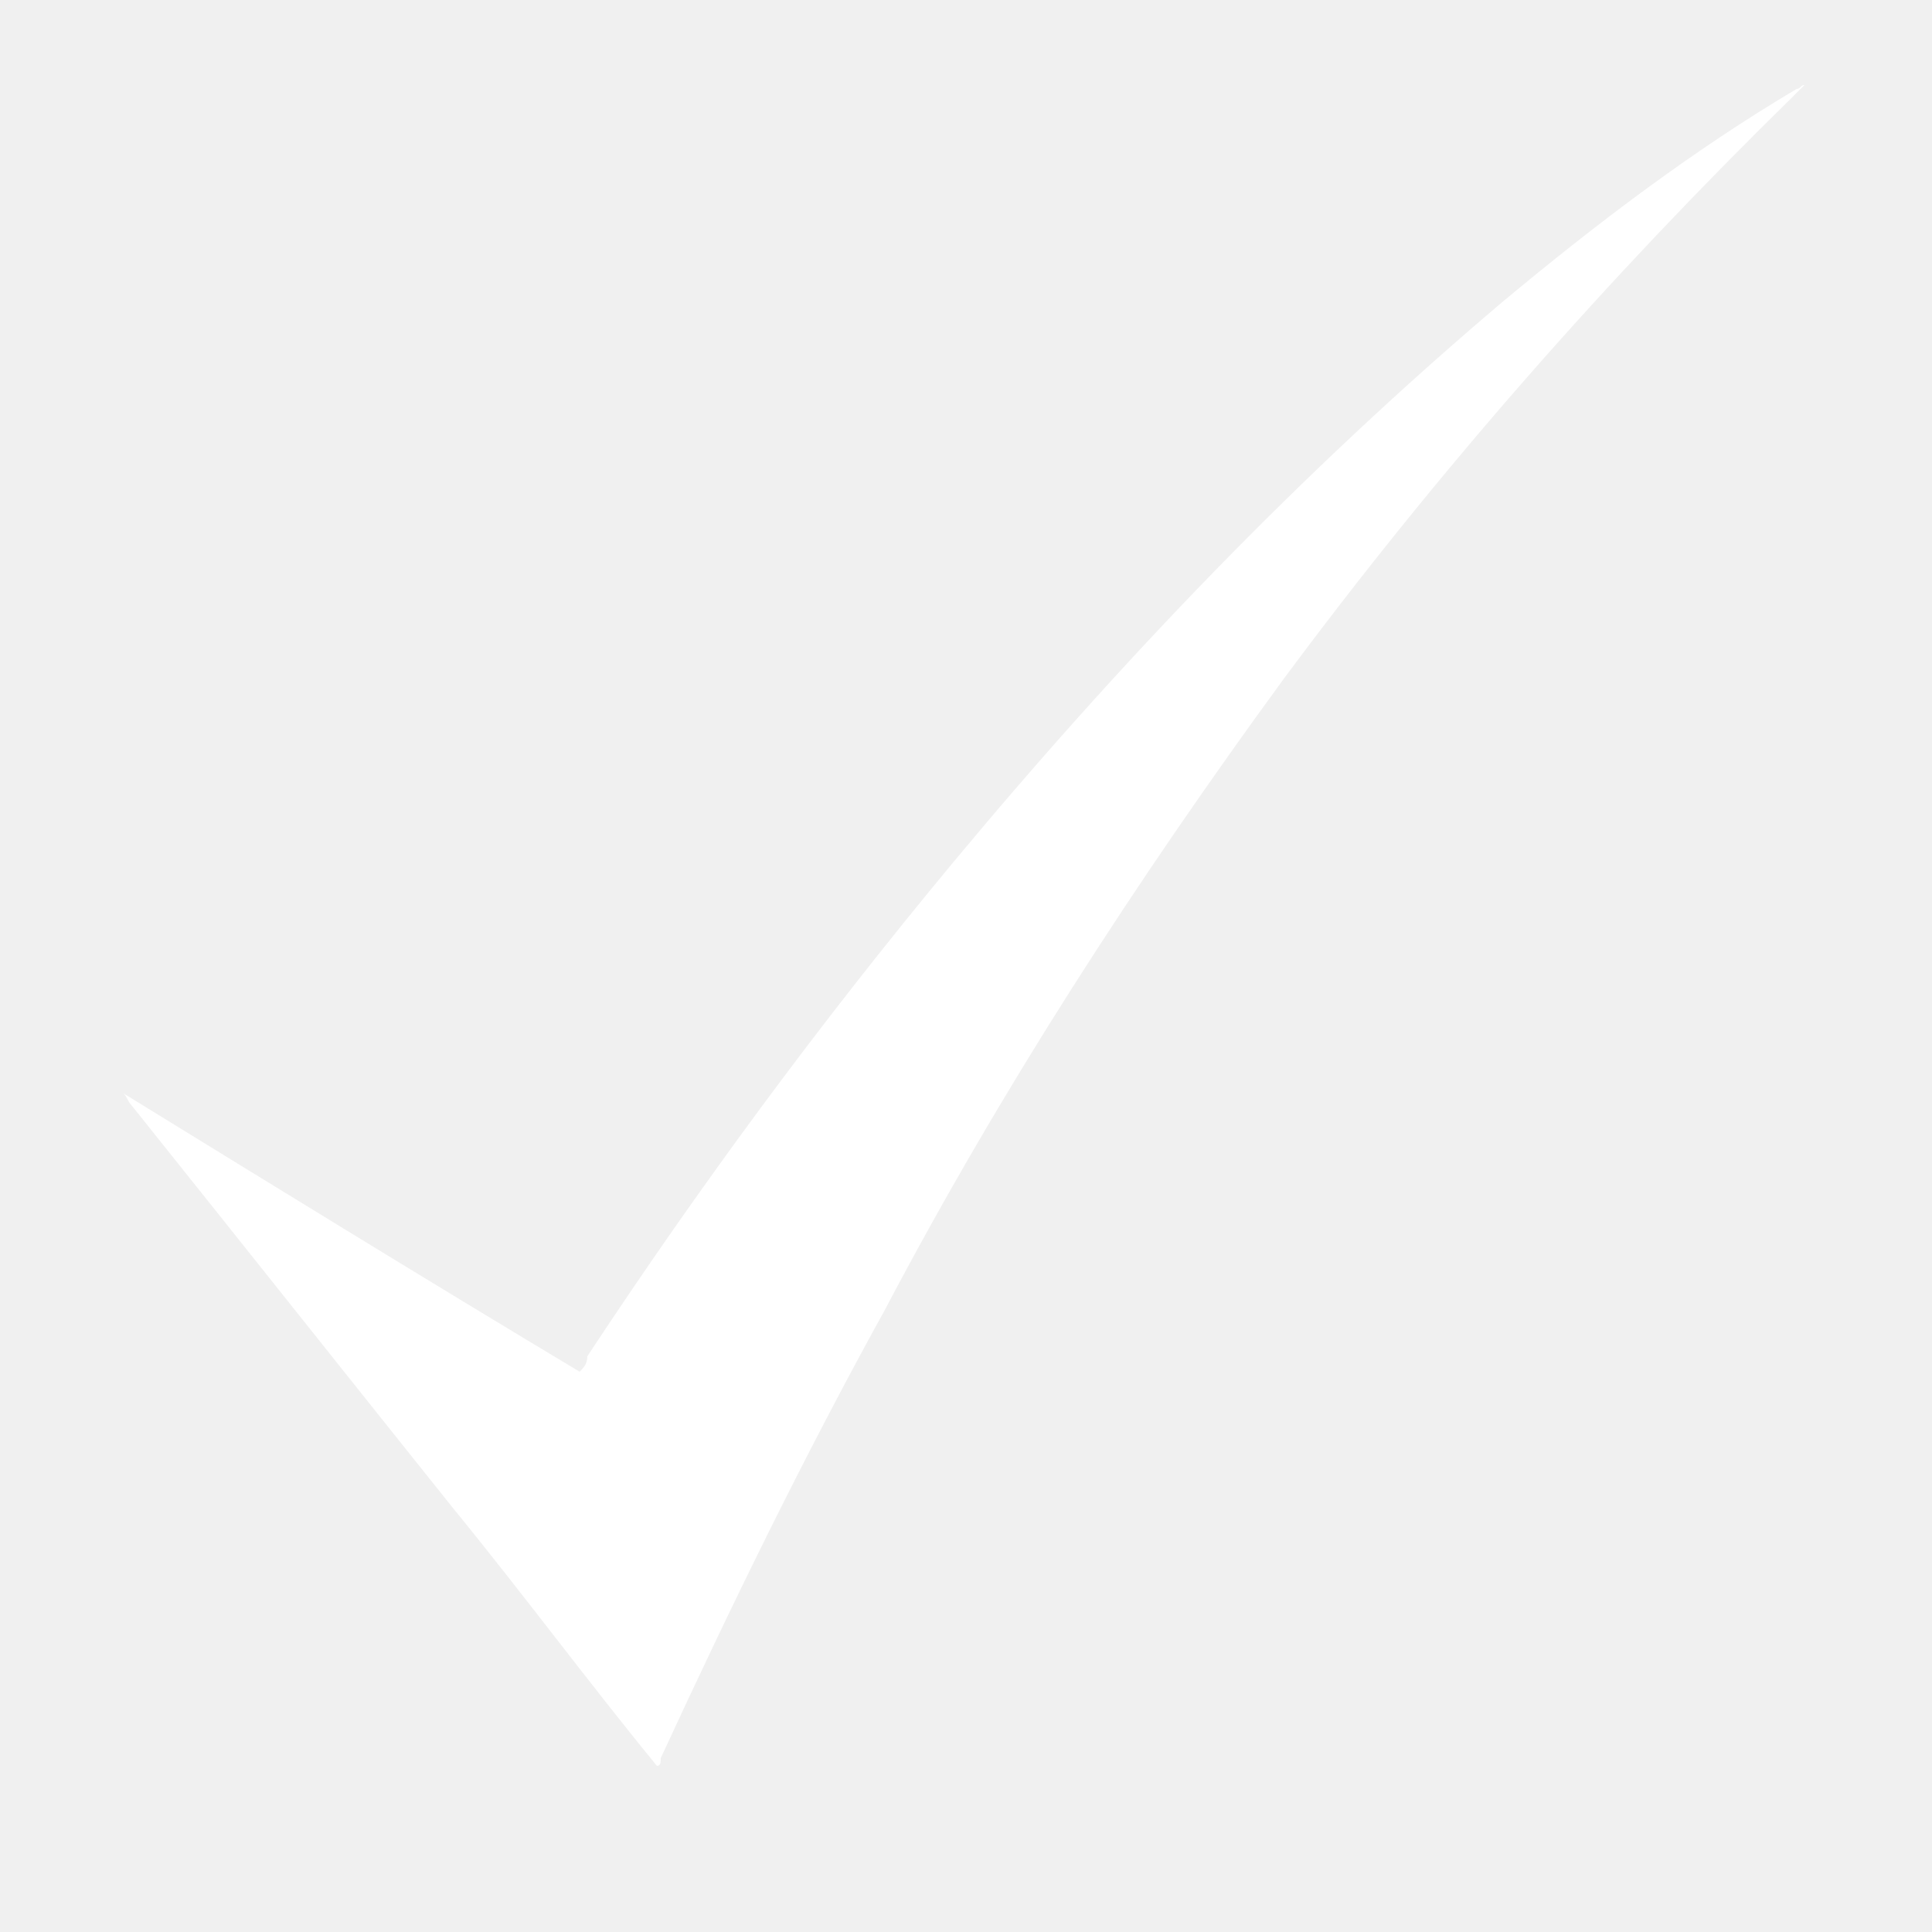
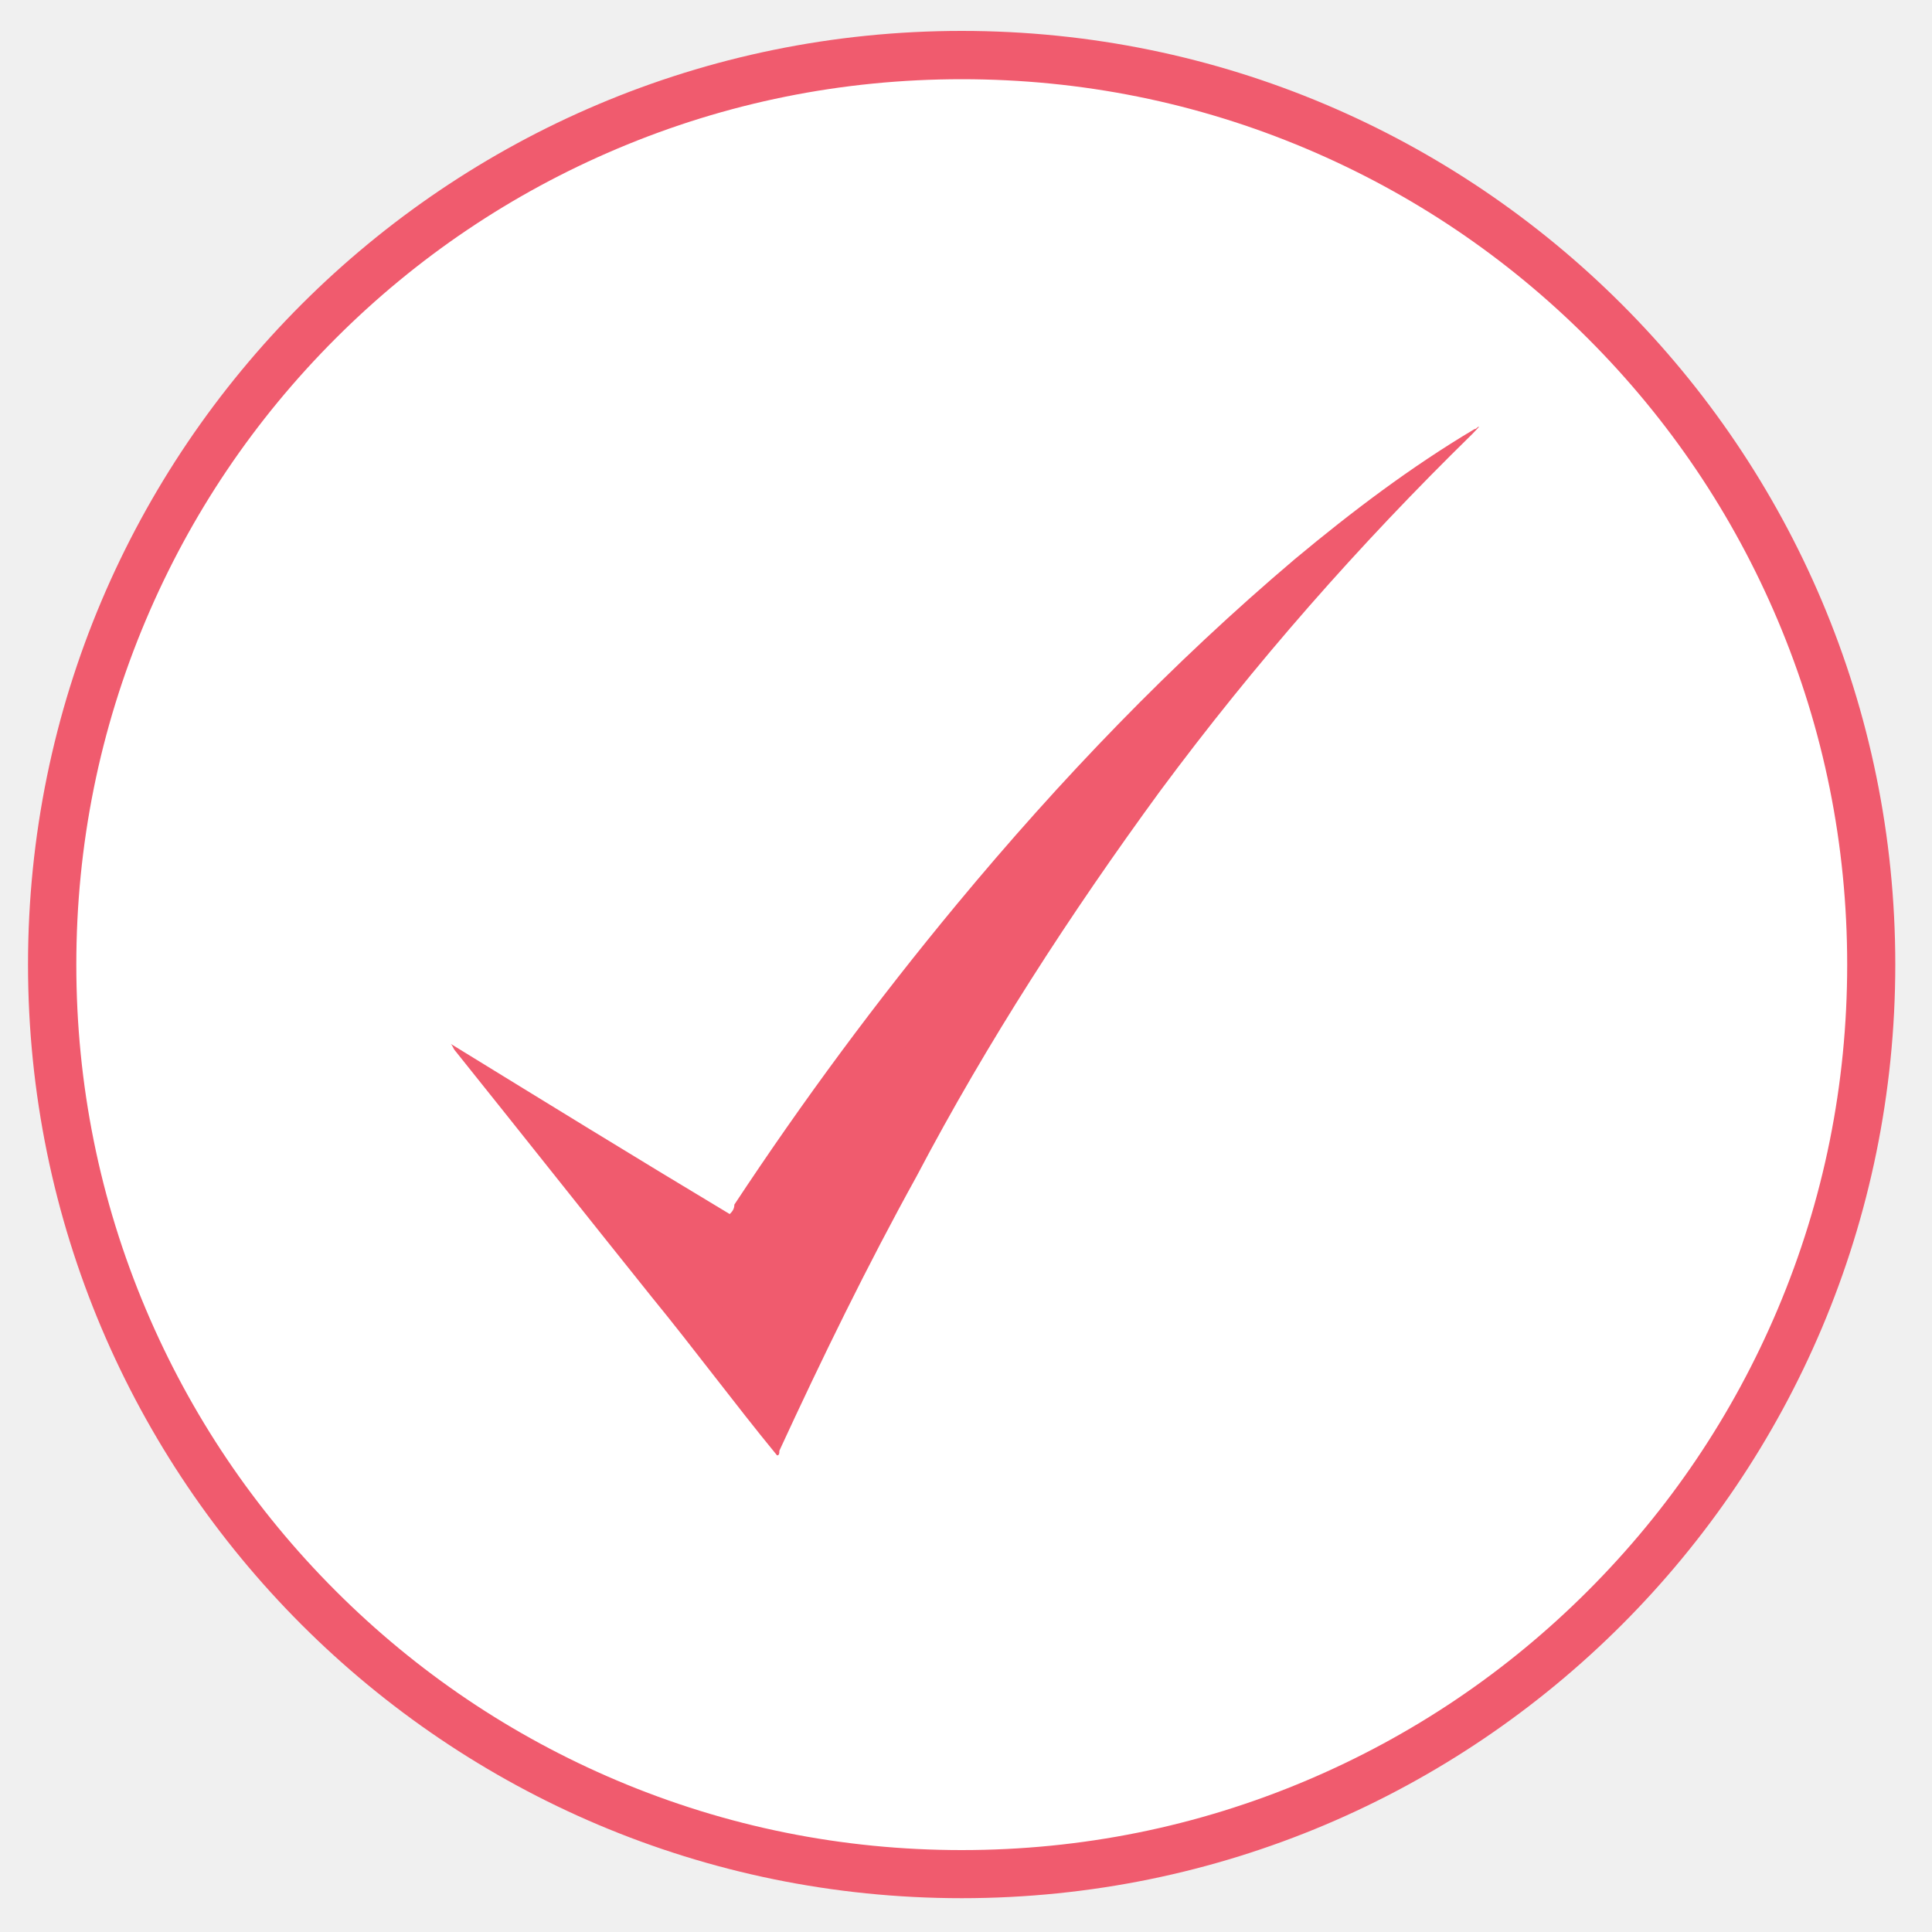
- <svg xmlns="http://www.w3.org/2000/svg" version="1.1" id="Layer_1" x="0px" y="0px" viewBox="0 0 50 50" enable-background="new 0 0 50 50" xml:space="preserve">
+ <svg xmlns="http://www.w3.org/2000/svg" version="1.1" id="Layer_1" x="0px" y="0px" viewBox="-194 -104 1000 1000" enable-background="new -194 -104 1000 1000" xml:space="preserve">
+   <g>
+     <path fill="#FFFFFF" d="M303.8,866c-63.6,0-125.2-12.4-183.2-37C64.5,805.3,14.1,771.4-29.1,728.1   c-43.2-43.2-77.2-93.6-100.9-149.6c-24.5-58-37-119.7-37-183.2c0-63.6,12.4-125.2,37-183.2C-106.3,156-72.4,105.6-29.1,62.4   C14.1,19.1,64.5-14.8,120.5-38.5c58-24.5,119.7-37,183.2-37c63.6,0,125.2,12.4,183.2,37C543-14.8,593.4,19.1,636.6,62.4   c43.2,43.2,77.2,93.6,100.9,149.6c24.5,58,37,119.7,37,183.2c0,63.6-12.4,125.2-37,183.2c-23.7,56.1-57.7,106.4-100.9,149.6   C593.4,771.4,543,805.3,487,829C429,853.6,367.3,866,303.8,866z" />
+     <path fill="#F05B6E" d="M303.8-63c61.9,0,121.9,12.1,178.4,36c54.6,23.1,103.6,56.1,145.7,98.2c42.1,42.1,75.1,91.1,98.2,145.7   c23.9,56.5,36,116.5,36,178.4s-12.1,121.9-36,178.4c-23.1,54.6-56.1,103.6-98.2,145.7c-42.1,42.1-91.1,75.1-145.7,98.2   c-56.5,23.9-116.5,36-178.4,36s-121.9-12.1-178.4-36c-54.6-23.1-103.6-56.1-145.7-98.2c-42.1-42.1-75.1-91.1-98.2-145.7   c-23.9-56.5-36-116.5-36-178.4s12.1-121.9,36-178.4c23.1-54.6,56.1-103.6,98.2-145.7C21.8,29.1,70.8-3.9,125.4-27   C181.9-50.9,241.9-63,303.8-63 M303.8-88C36.9-88-179.5,128.4-179.5,395.2S36.9,878.5,303.8,878.5S787,662.1,787,395.2   S570.6-88,303.8-88L303.8-88z" />
+   </g>
  <g id="VHMmf9.tif">
    <g>
-       <path fill="#FFFFFF" d="M17,45.7c-1.8-2.2-3.5-4.5-5.3-6.7c-2.8-3.5-5.5-6.9-8.3-10.4c-0.1-0.1-0.1-0.2-0.2-0.3    c3.9,2.4,7.8,4.8,11.8,7.2c0.1-0.1,0.2-0.2,0.2-0.4c2.9-4.4,6-8.6,9.4-12.7c4.4-5.3,9.1-10.2,14.3-14.6c2.4-2,4.9-3.9,7.6-5.5    c0.1,0,0.1-0.1,0.2-0.1c-0.1,0.1-0.2,0.2-0.3,0.3c-4.8,4.7-9.2,9.7-13.2,15.1c-3.8,5.2-7.3,10.6-10.3,16.3    c-2.1,3.8-4,7.7-5.8,11.6C17.1,45.6,17.1,45.7,17,45.7C17.1,45.7,17,45.7,17,45.7z" />
+       <g>
+         <path fill="#F05B6E" d="M205.3,625.9c-6.7-8.4-13.3-16.9-19.8-25.2c-10.6-13.6-21.5-27.6-32.6-41.2     c-17.1-21.4-34.1-42.8-50.6-63.5c-3.2-4-6.4-8.1-9.7-12.1c27.9,17.1,56.1,34.3,84.6,51.3c2,1.2,4.2,1.8,6.4,1.8     c3.2,0,6.4-1.3,8.8-3.7c1.4-1.4,4.3-4.3,5.5-9.1c35.4-53.5,72.3-103.3,112.7-152.1C362,310.4,413,257.3,466.3,210.5     c-24.5,28.4-47.7,57.4-69.9,87.5c-51.1,69.9-92.6,135.6-127,201C248.7,536.2,228.2,576.9,205.3,625.9z" />
+         <path fill="#F05B6E" d="M339.2,357.8c-30.7,46-57.4,90.7-80.9,135.2c-18.1,32.7-36.1,68-55.7,109.2c-2.4-3.1-4.8-6.2-7.2-9.3     c-10.6-13.6-21.6-27.7-32.7-41.4c-5.4-6.8-10.9-13.6-16.3-20.4c8.1,4.9,16.2,9.8,24.4,14.7c4,2.4,8.4,3.6,12.9,3.6     c6.5,0,12.9-2.5,17.7-7.3c1.7-1.7,5.8-5.8,8.2-12.6c34.8-52.6,71.1-101.5,110.9-149.4C326.6,372.6,332.9,365.1,339.2,357.8      M571.6,116.9L571.6,116.9L571.6,116.9z M571.6,116.9c-1.2,0-1.2,1.2-2.4,1.2c-33,19.6-63.6,42.8-93,67.3     c-63.6,53.9-121.2,113.8-175,178.7c-41.6,50.2-79.6,101.6-115.1,155.4c0,2.4-1.2,3.7-2.4,4.9c-49-29.4-96.7-58.8-144.4-88.1     c1.2,1.2,1.2,2.4,2.4,3.7c34.3,42.8,67.3,84.5,101.6,127.3c22,26.9,42.8,55.1,64.9,82h0.5c0,0-0.1,0-0.5,0c1.2,0,1.2-1.2,1.2-2.4     c22-47.7,45.3-95.5,71-142c36.7-69.8,79.6-135.9,126.1-199.5c49-66.1,102.8-127.3,161.6-184.8     C569.2,119.4,570.4,118.2,571.6,116.9L571.6,116.9z" />
+       </g>
    </g>
  </g>
</svg>
